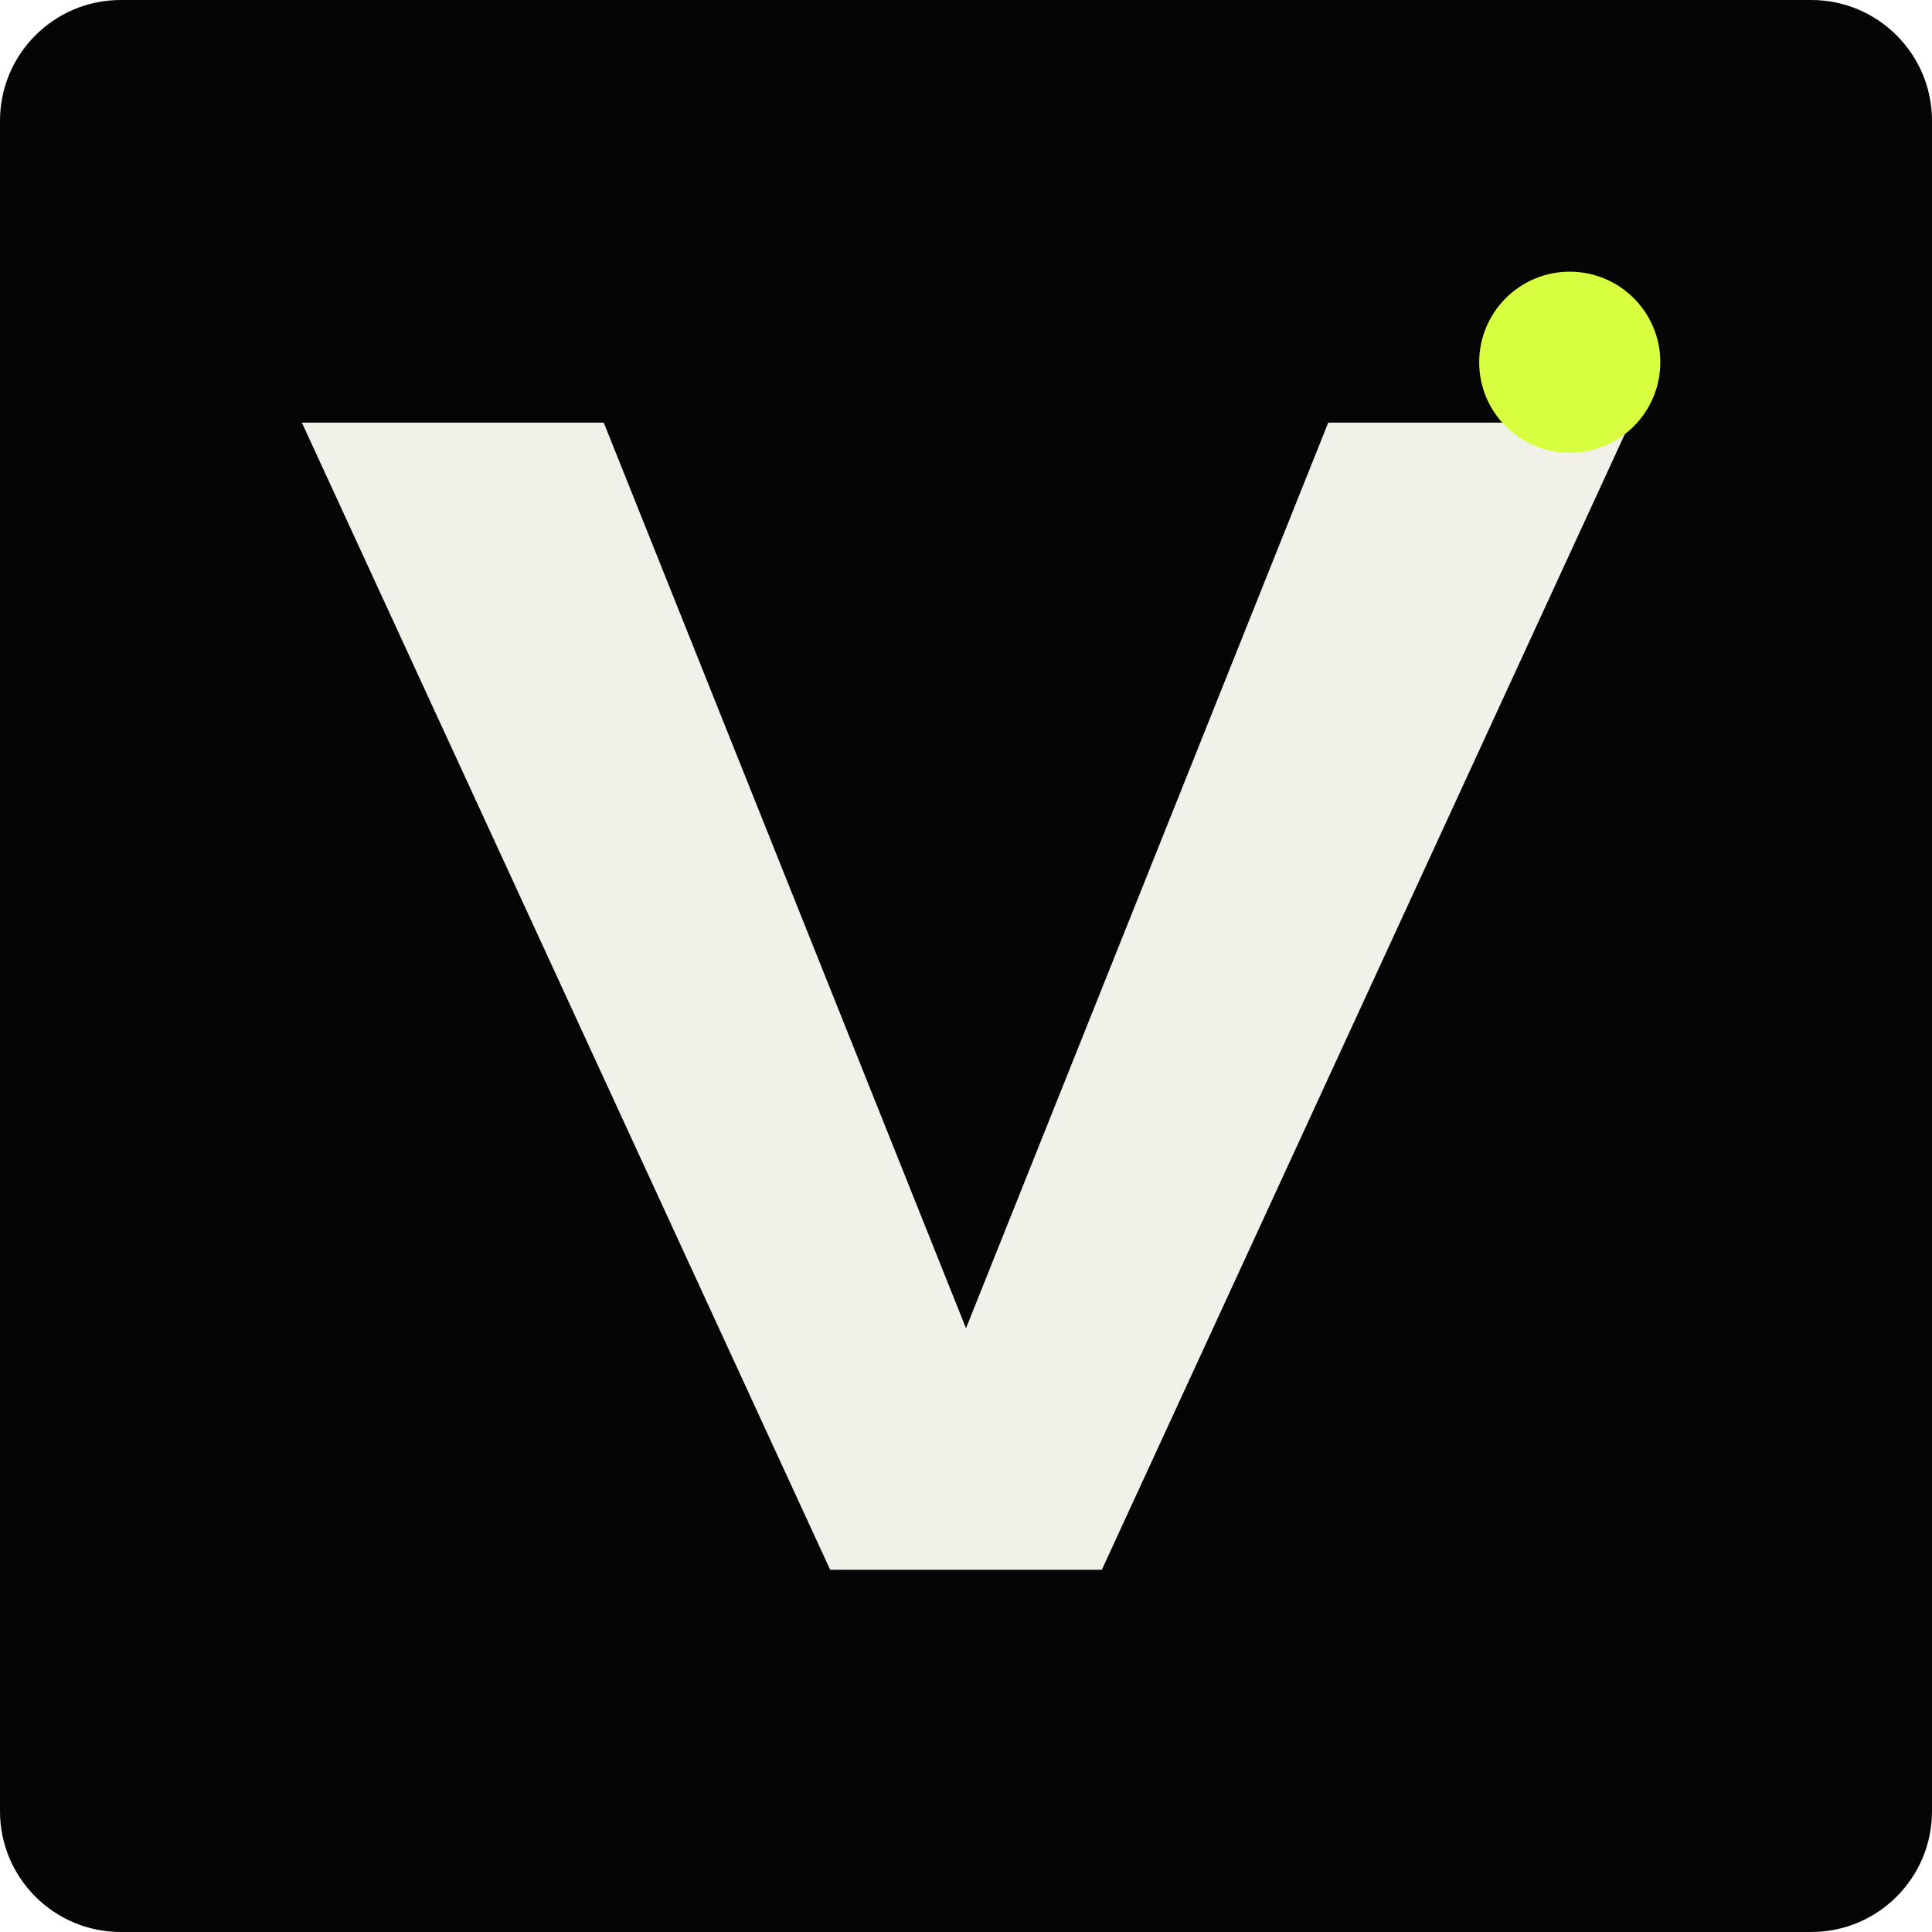
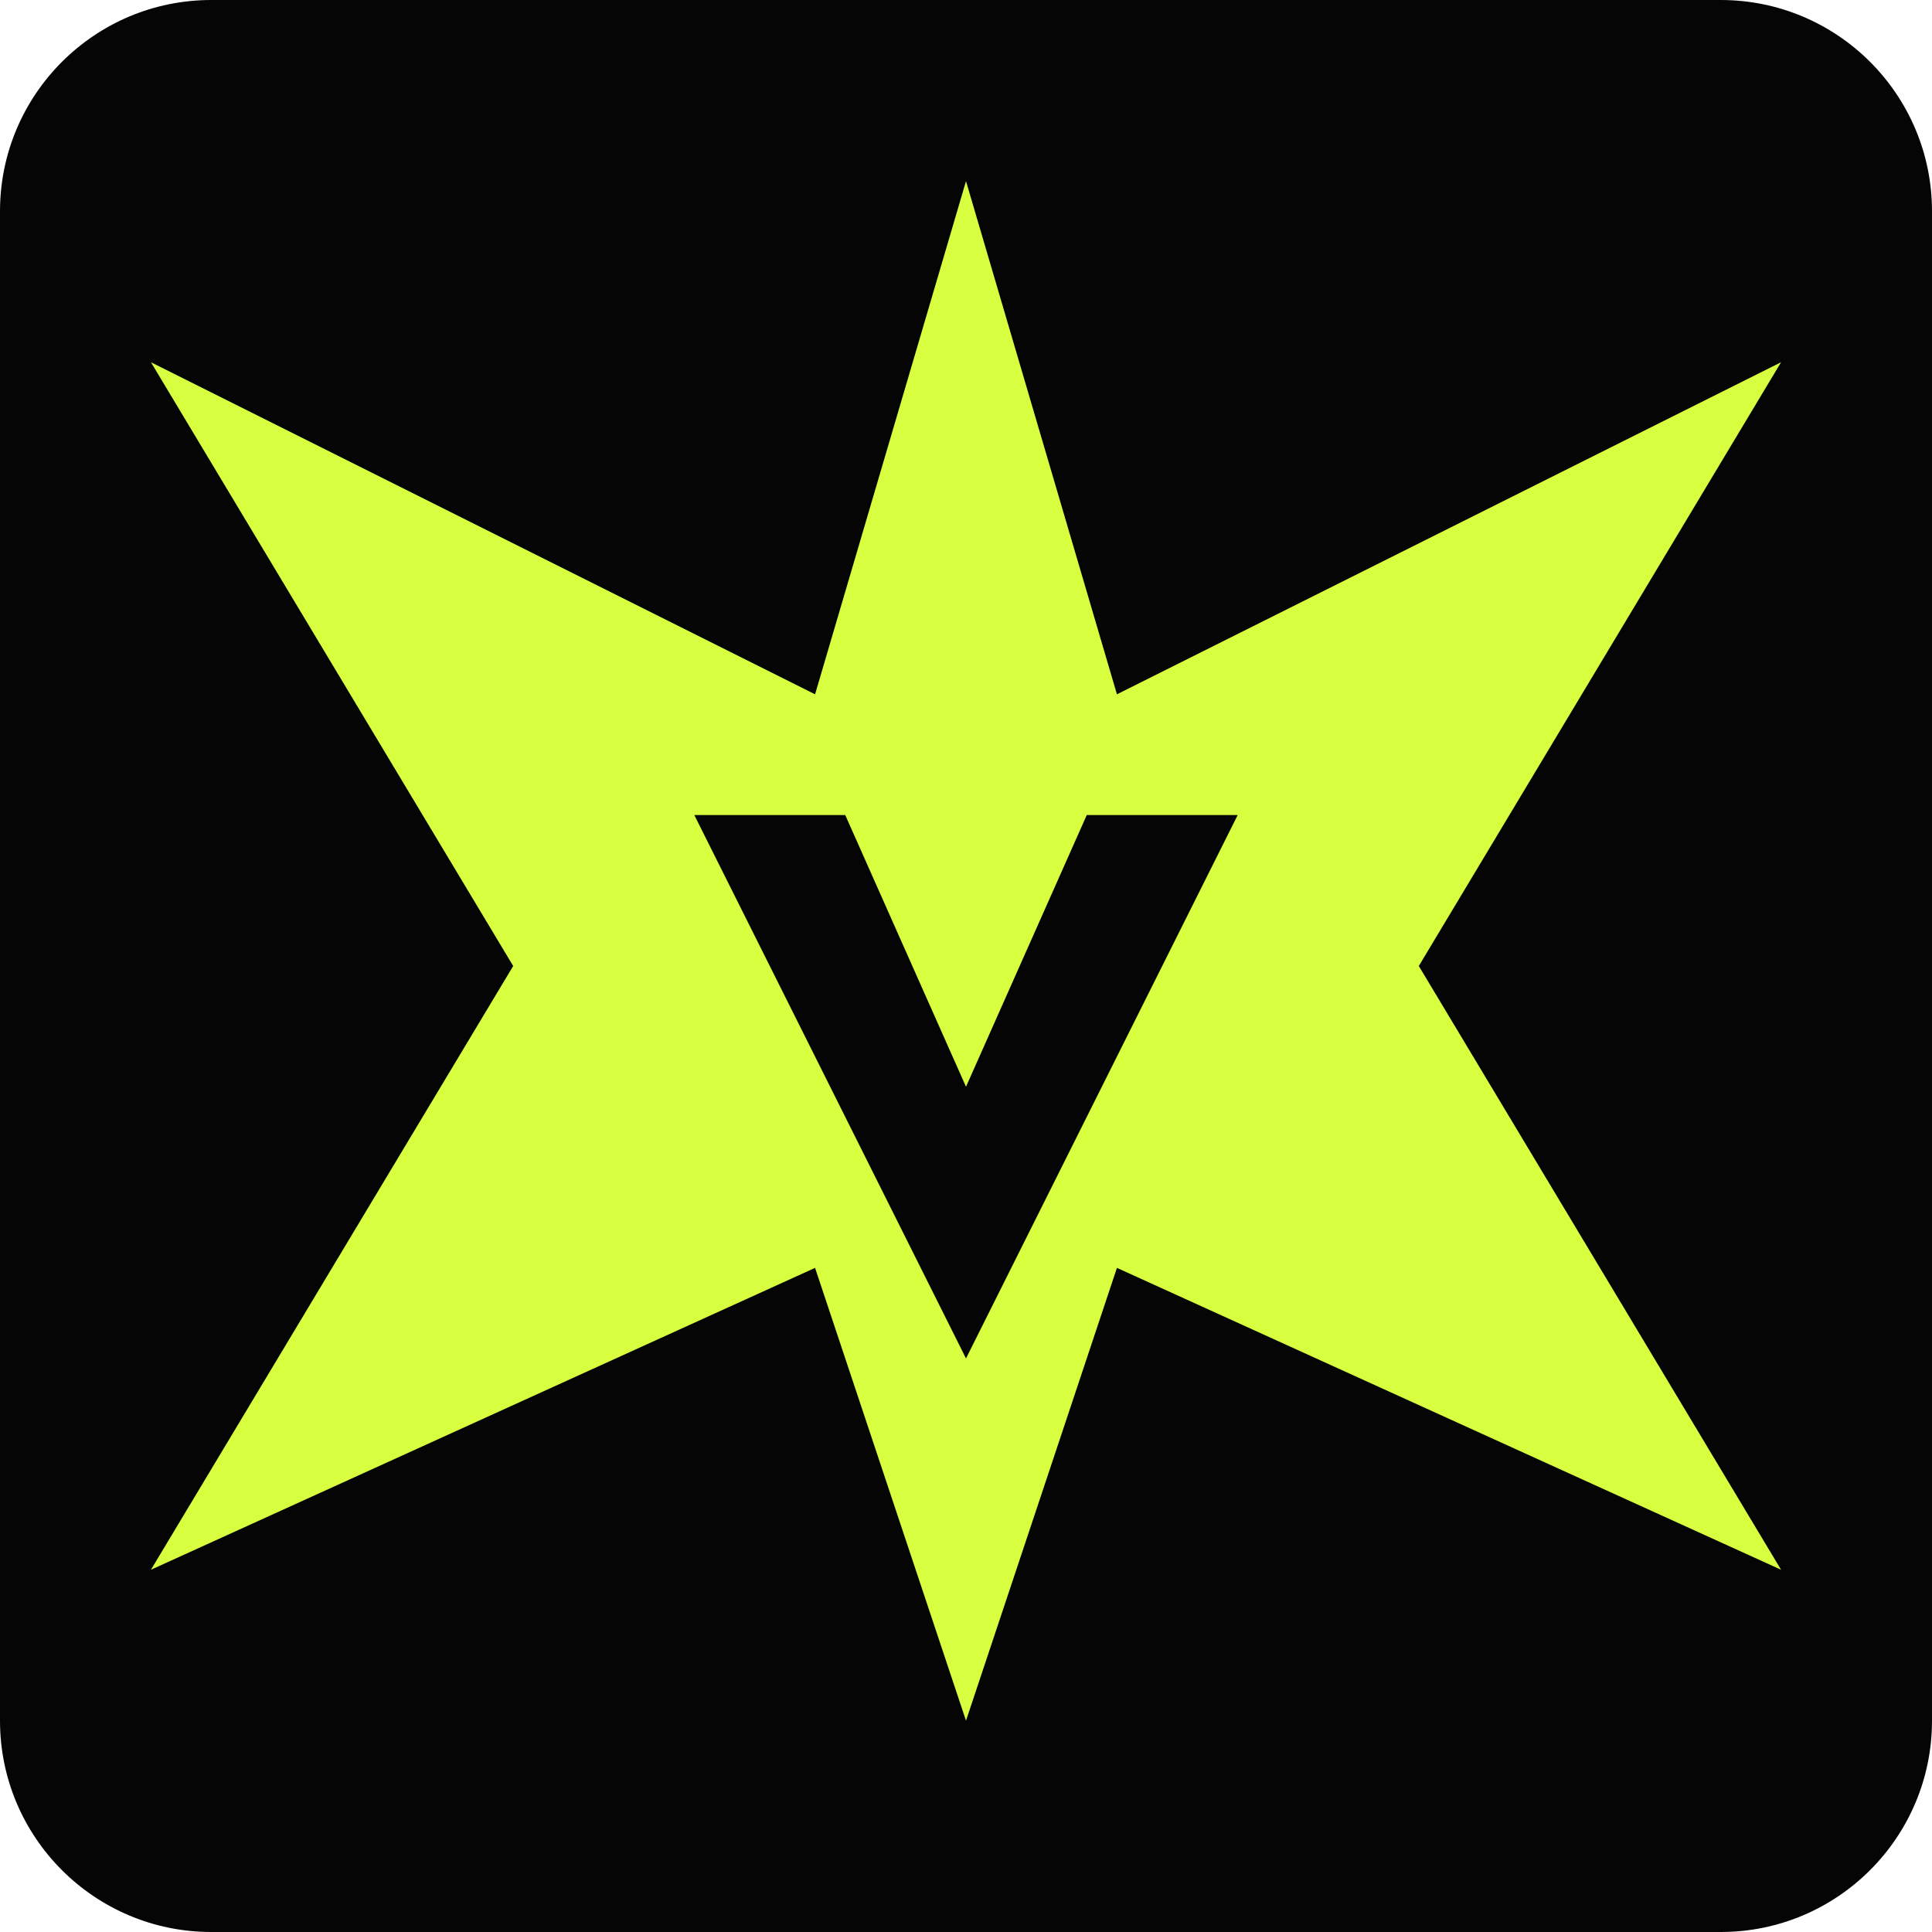
<svg xmlns="http://www.w3.org/2000/svg" viewBox="0 0 64 64">
-   <rect width="64" height="64" rx="4" fill="#050505" />
-   <path d="M10 14h10l12 30 12-30h10L36.5 52h-9z" fill="#f1f1ea" />
-   <circle cx="52" cy="12" r="3" fill="#d7ff3f" />
+   <rect width="64" height="64" rx="7" fill="#050505" />
+   <path d="M5 12 17 32 5 52l22-10 5 15 5-15 22 10-12-20 12-20-22 11-5-17-5 17Z" fill="#d7ff3f" />
+   <path d="m23 27 9 18 9-18h-5l-4 9-4-9Z" fill="#050505" />
</svg>
